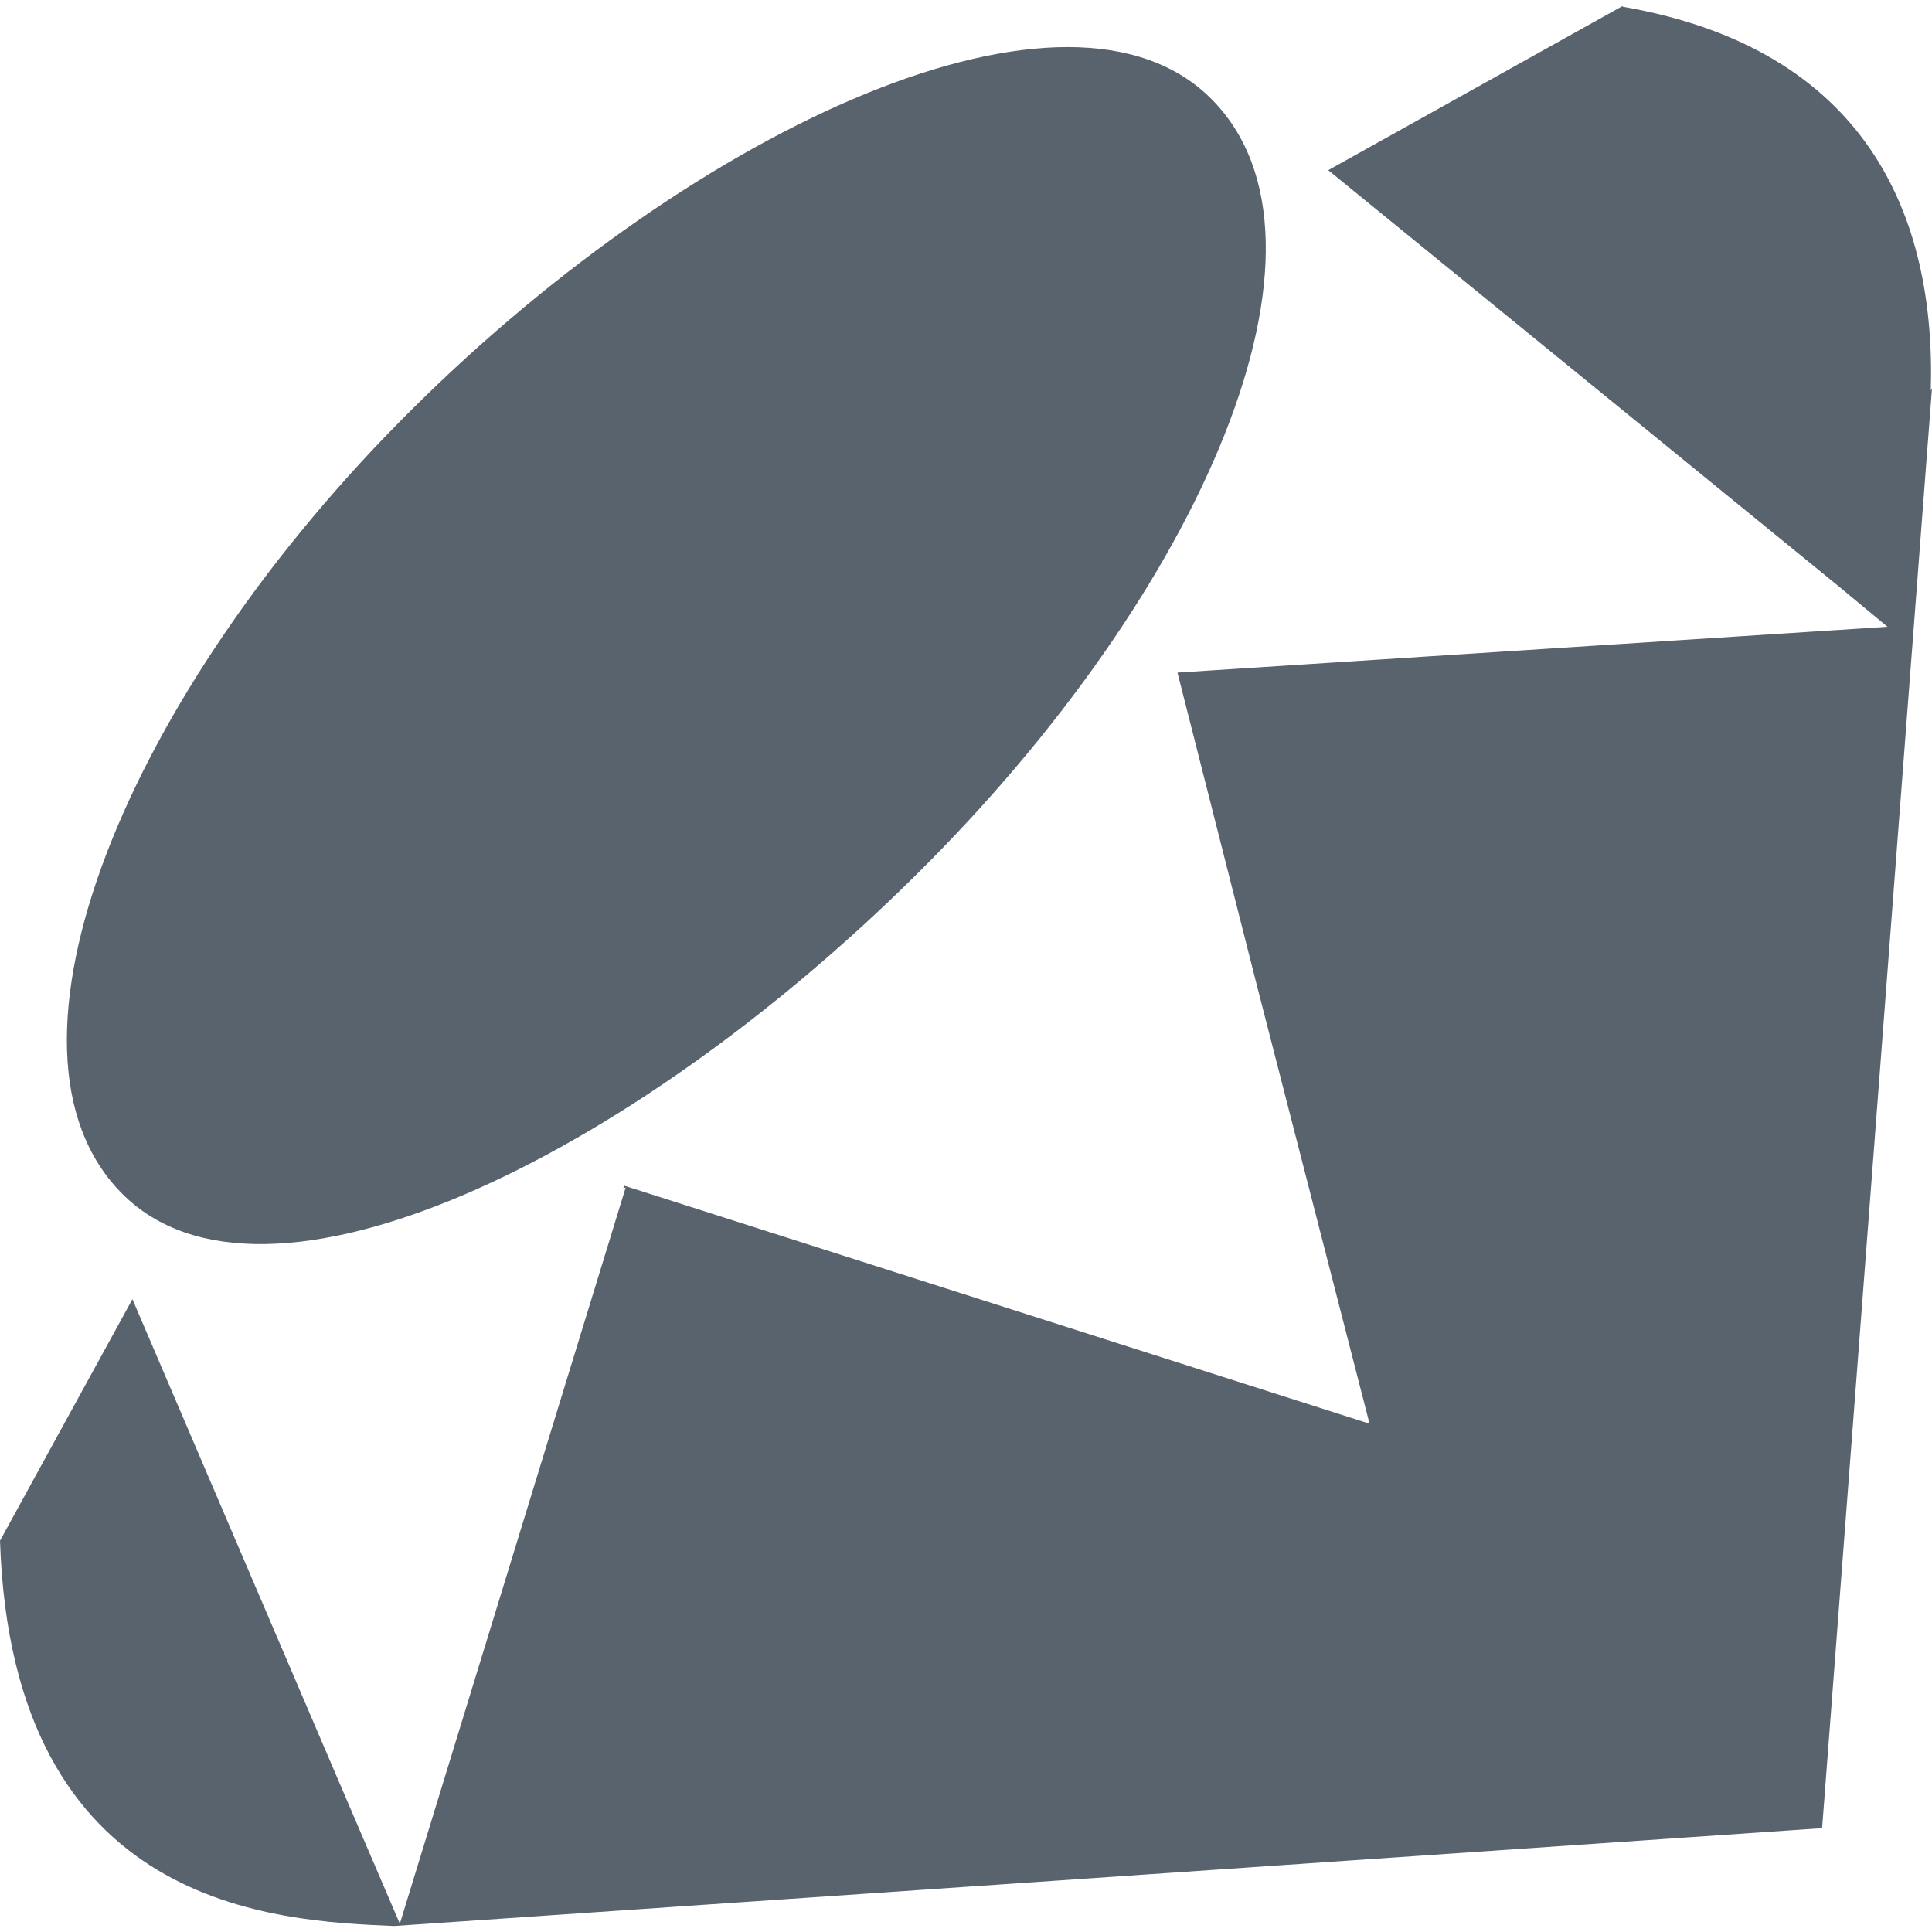
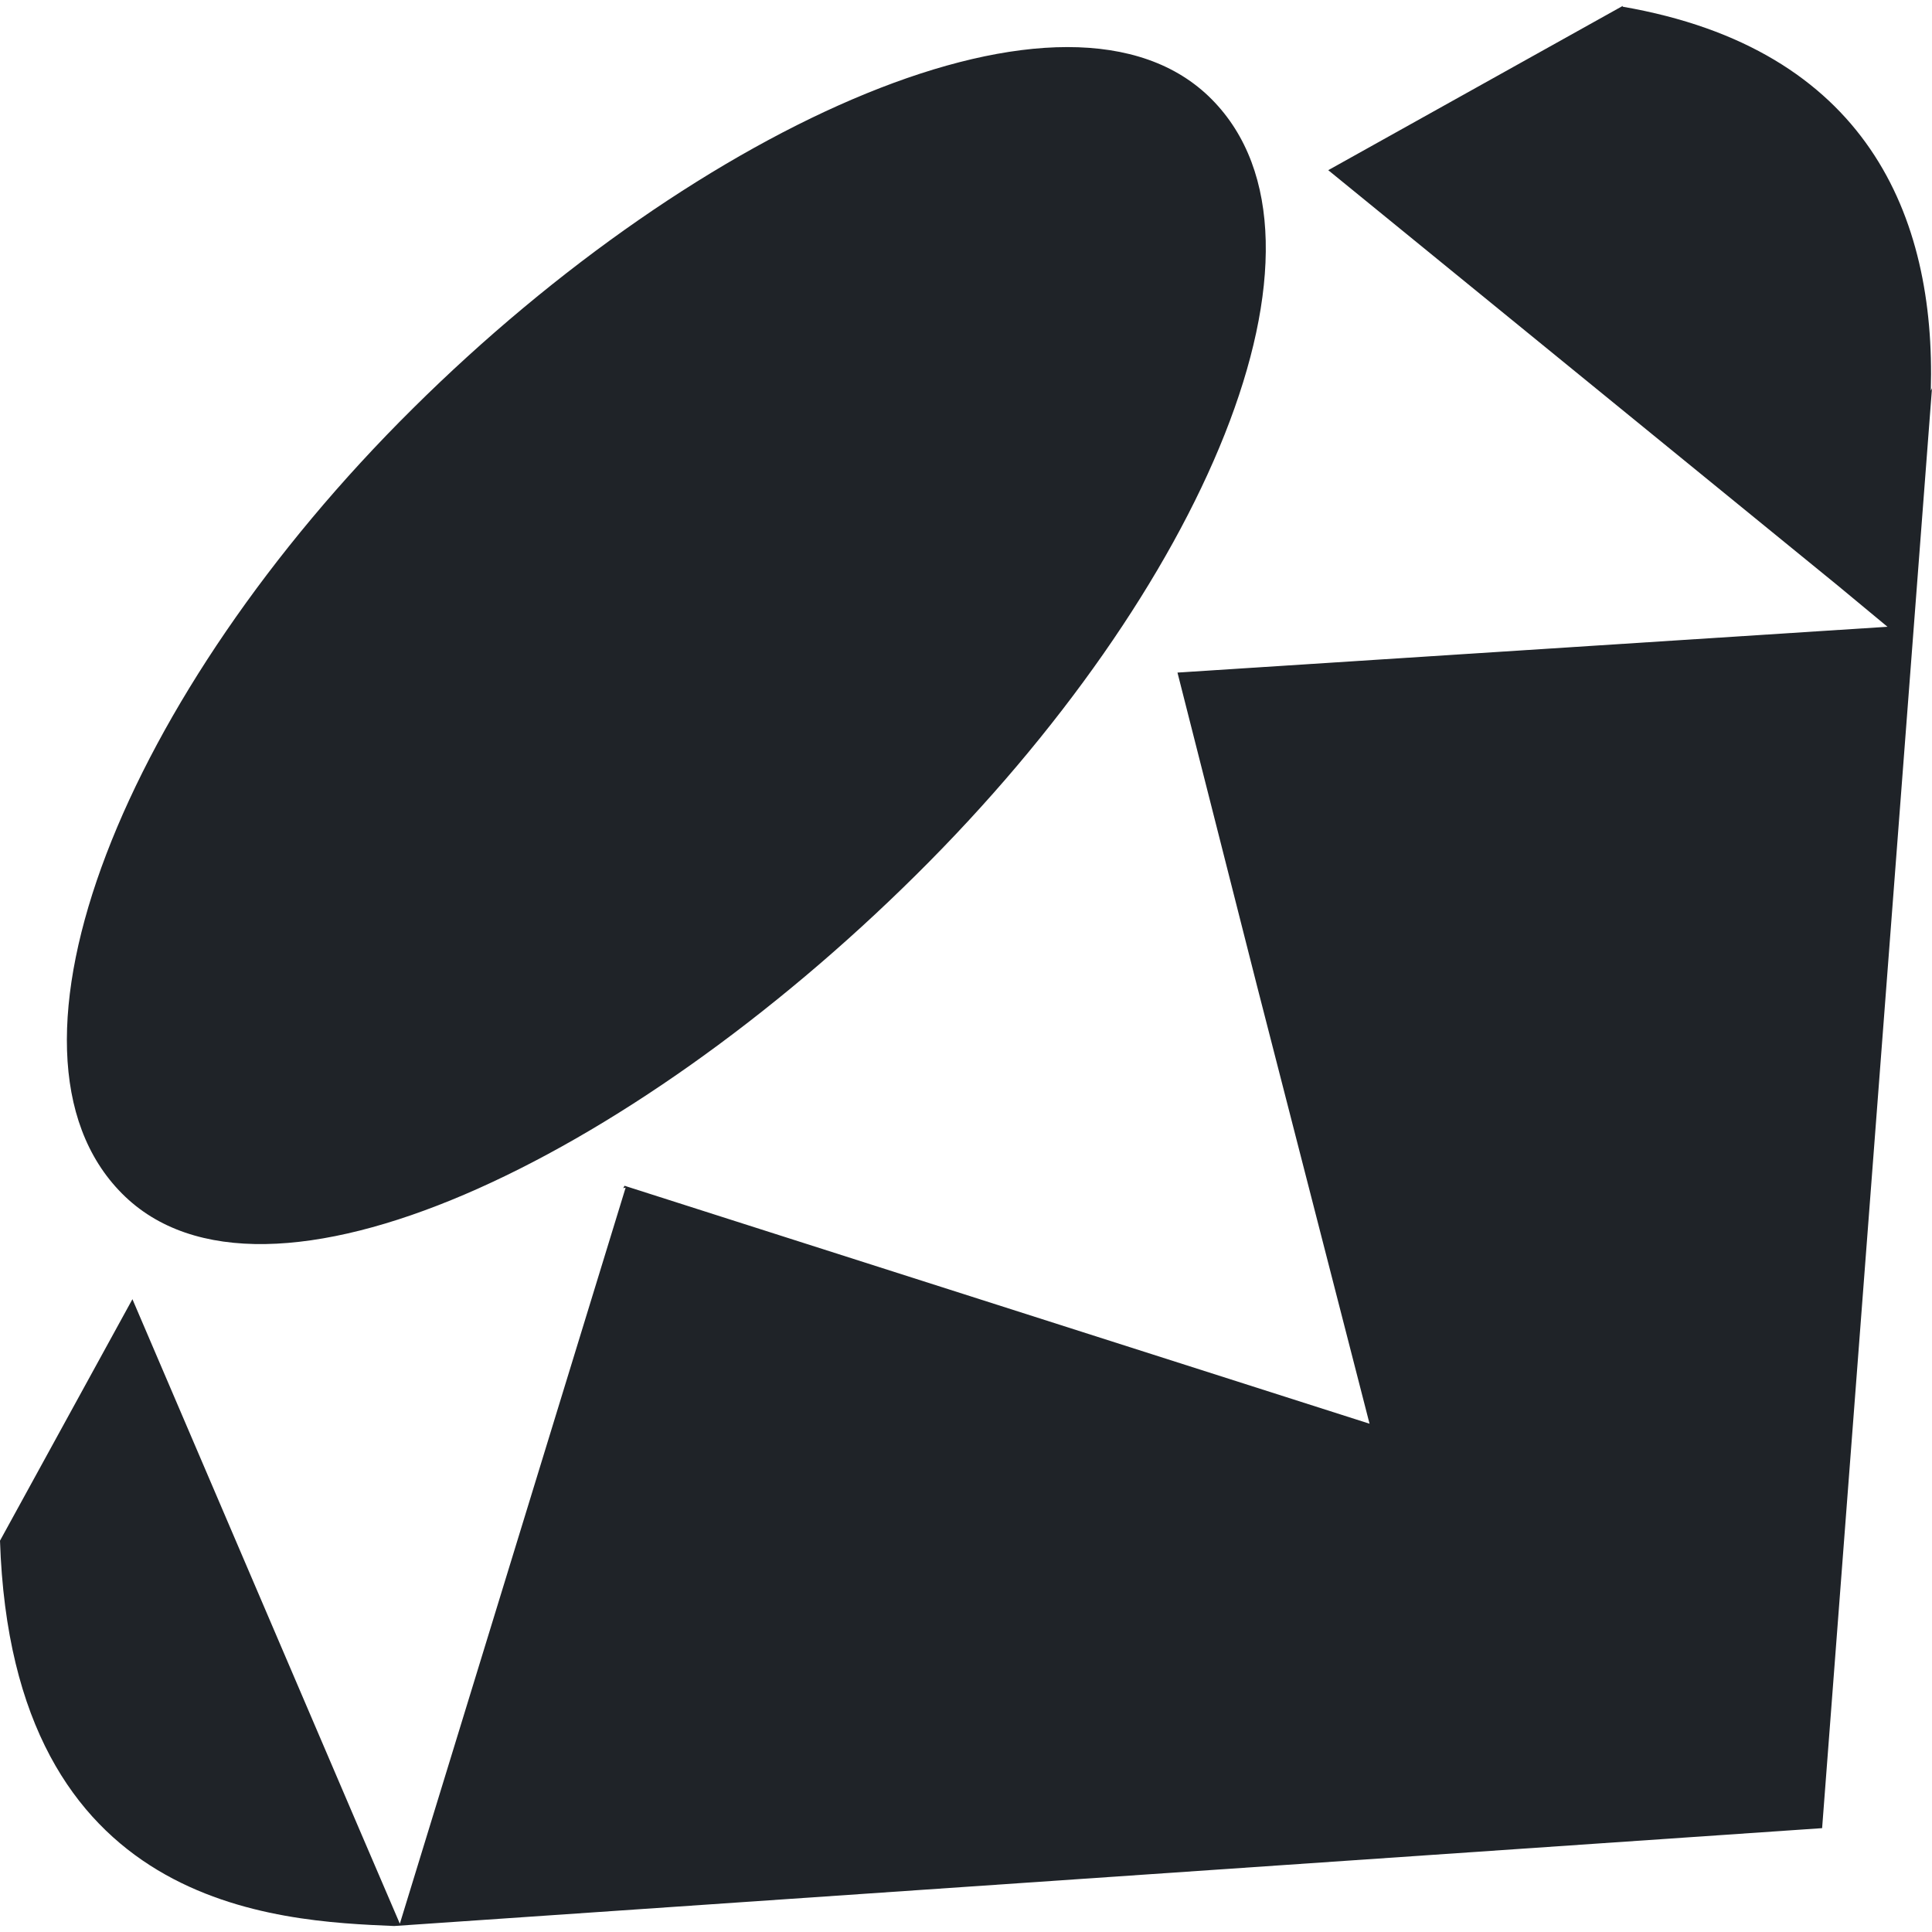
<svg xmlns="http://www.w3.org/2000/svg" width="16" height="16" role="img" aria-hidden="true" viewBox="0 0 24 24">
-   <style>.i{fill:#59636e}@media (prefers-color-scheme:dark){.i{fill:#9198a1}}</style>
+   <style>.i{fill:#1f2328}@media (prefers-color-scheme:dark){.i{fill:#f0f6fc}}</style>
  <path class="i" d="M20.156.083c3.033.525 3.893 2.598 3.829 4.77L24 4.822L22.635 22.71L4.89 23.926h.016C3.433 23.864.15 23.729 0 19.139l1.645-3l2.819 6.586l.503 1.172l2.805-9.144l-.03.007l.016-.03l9.255 2.956l-1.396-5.431l-.99-3.9l8.82-.569l-.615-.51L16.5 2.114L20.159.073zM5.13 5.073c3.561-3.533 8.157-5.621 9.922-3.84c1.762 1.777-.105 6.105-3.673 9.636c-3.563 3.532-8.103 5.734-9.864 3.957c-1.766-1.777.045-6.217 3.612-9.75z" />
</svg>
